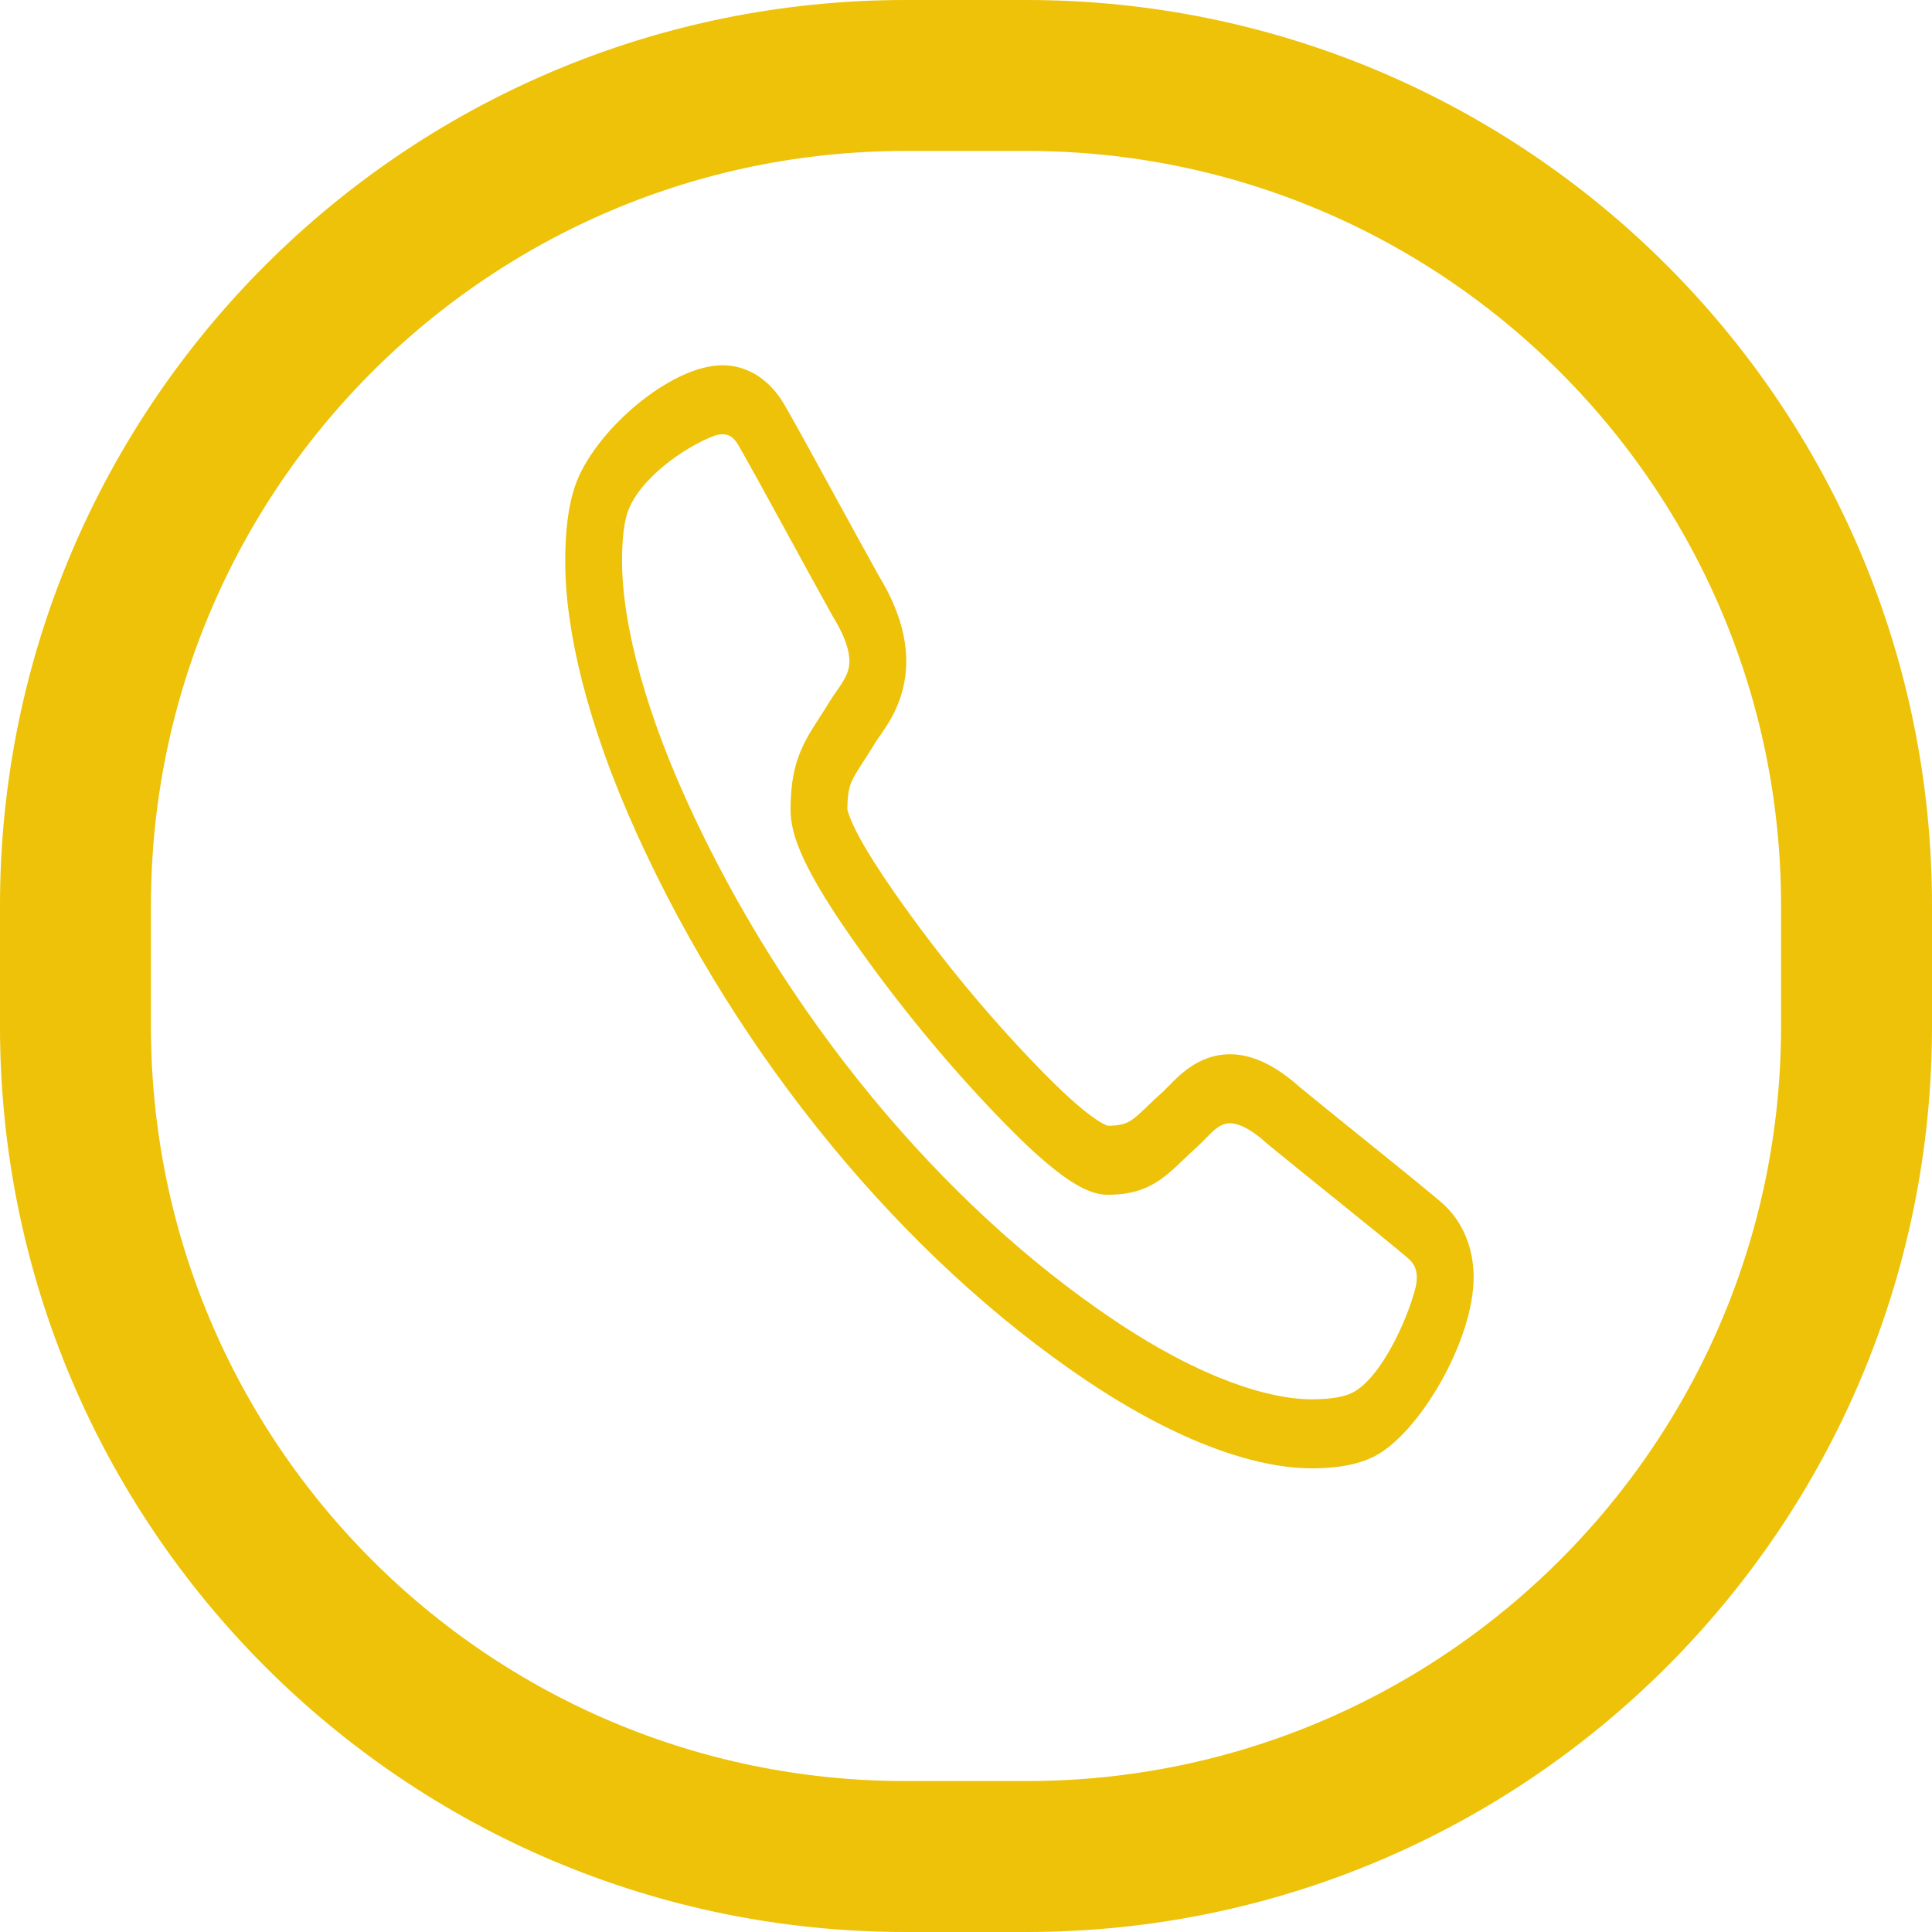
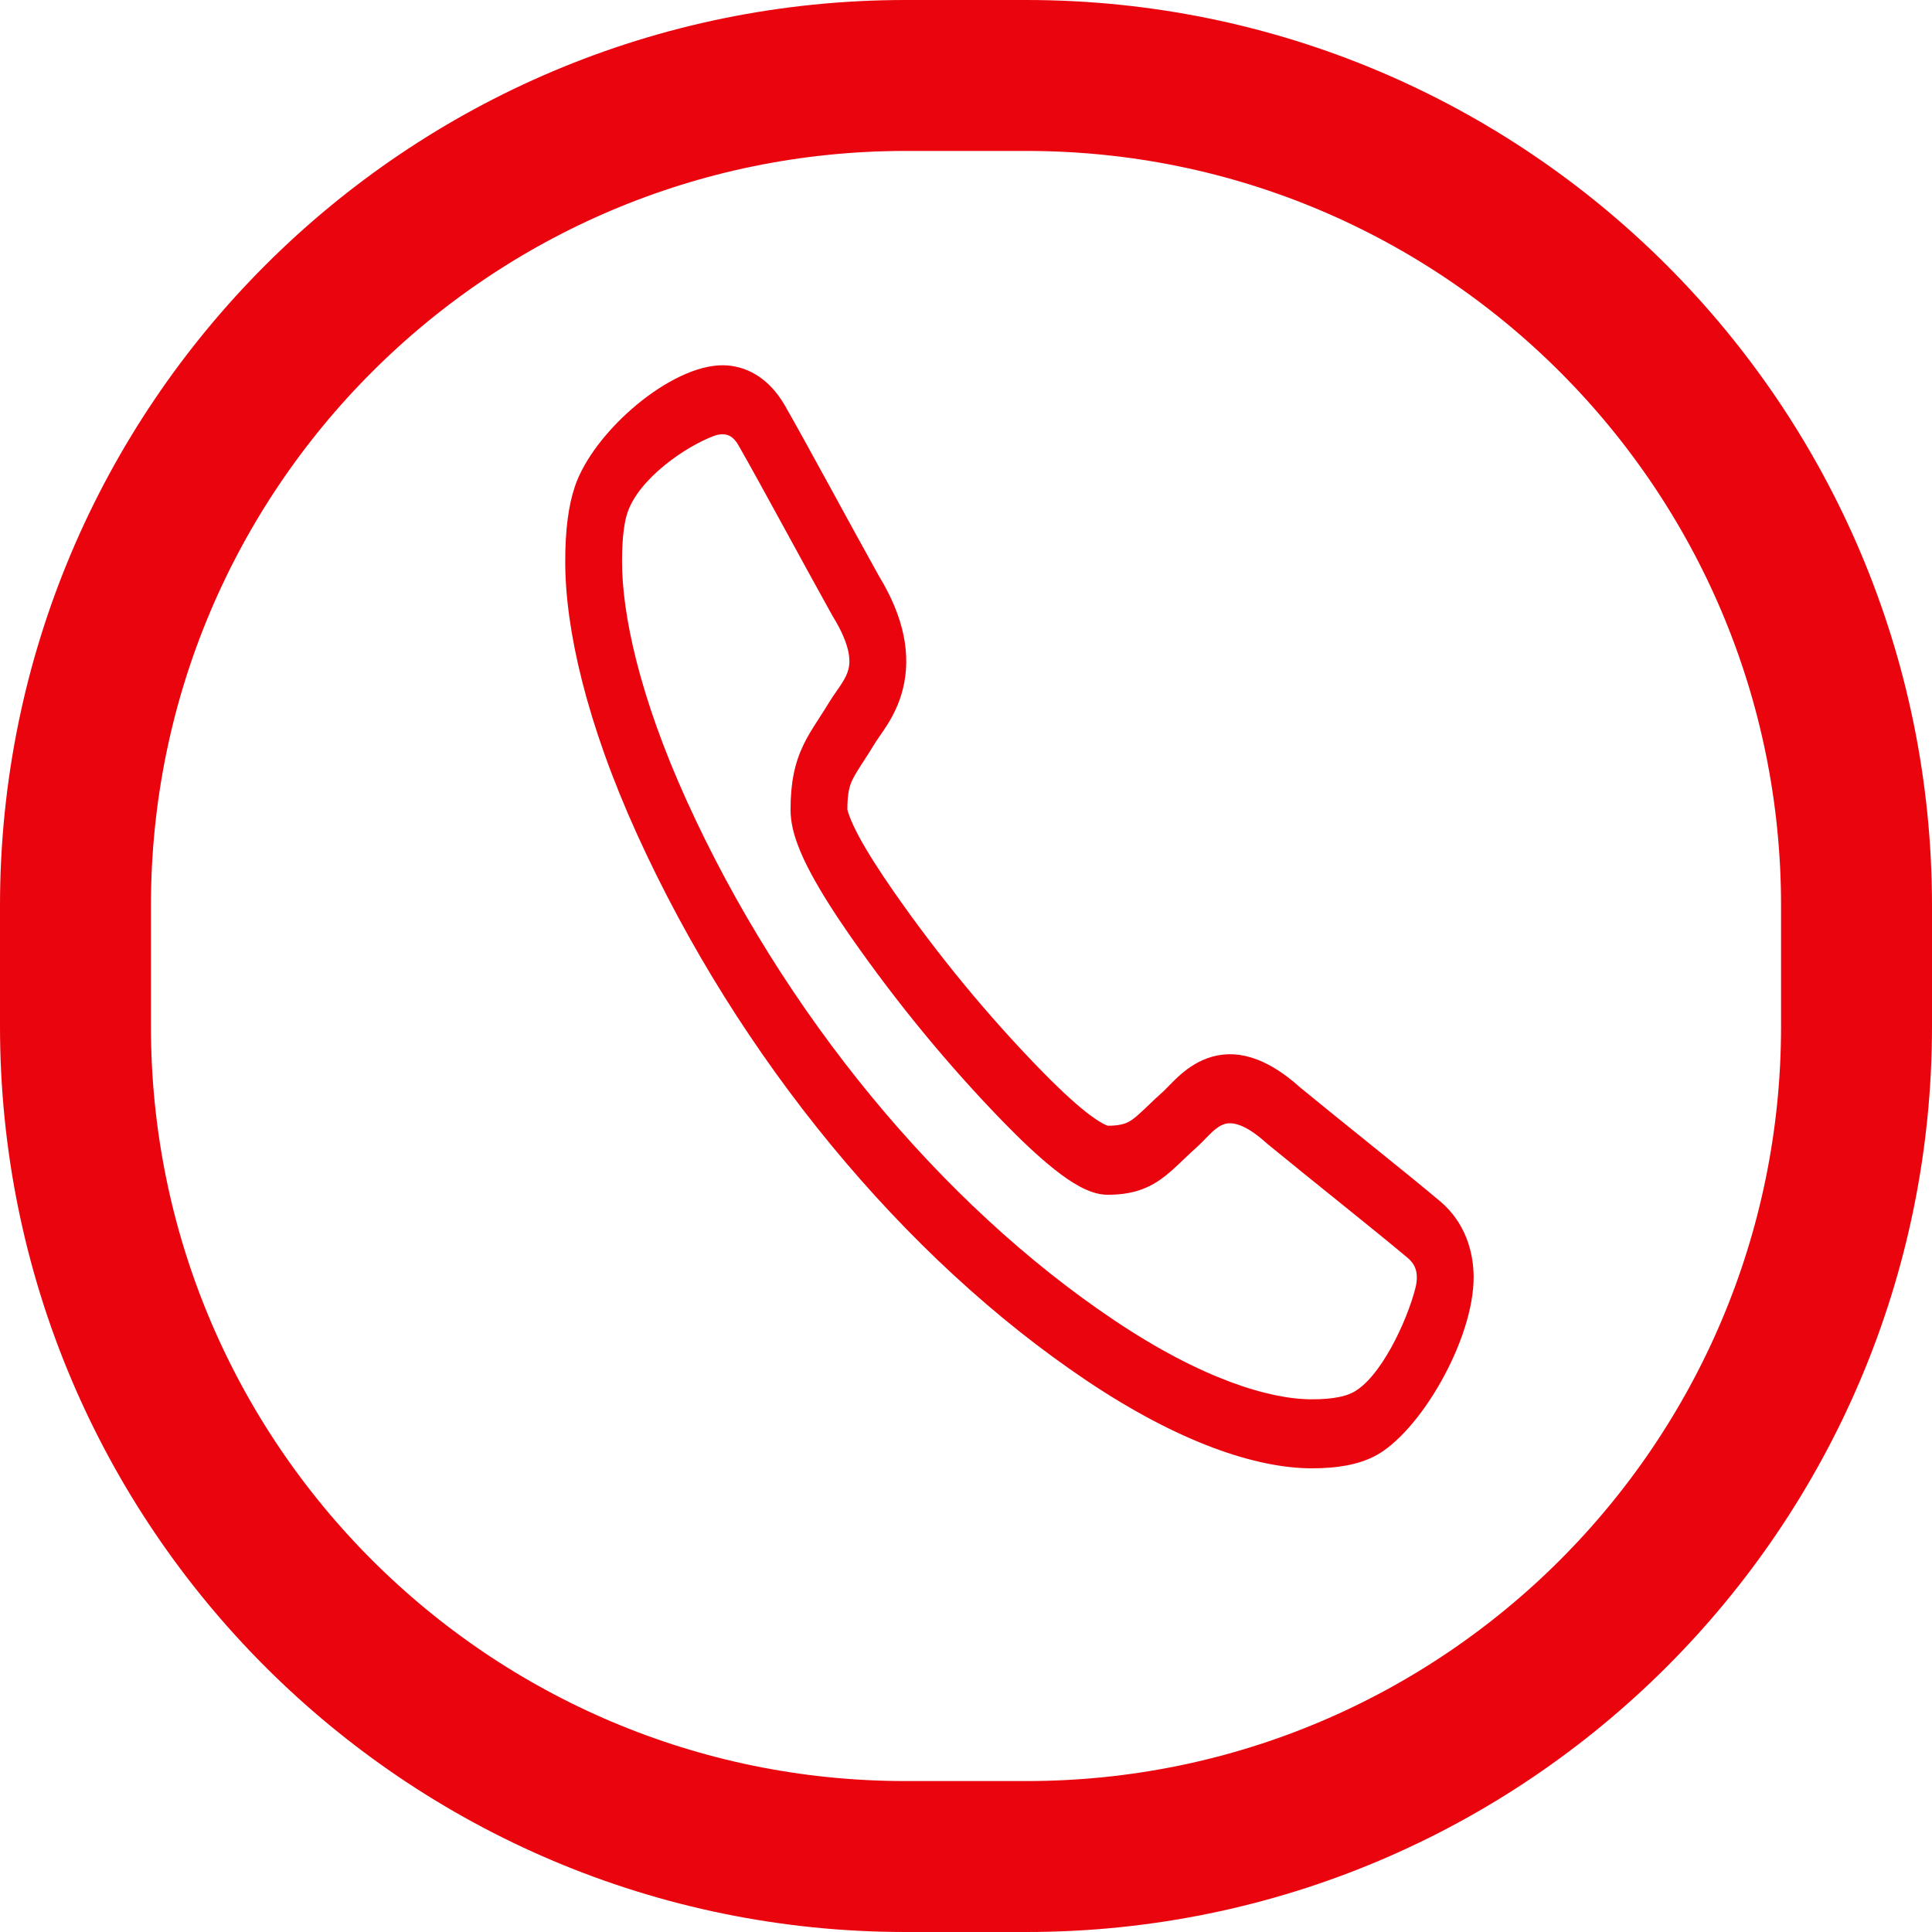
<svg xmlns="http://www.w3.org/2000/svg" width="32" height="32" viewBox="0 0 32 32" fill="none">
-   <rect x="1.25" y="1.25" width="29.5" height="29.5" rx="13.75" stroke="#EDC208" stroke-width="2.5" />
-   <path fill-rule="evenodd" clip-rule="evenodd" d="M14.811 14.779C14.582 14.45 14.374 14.129 14.226 13.854C14.152 13.716 14.1 13.601 14.067 13.511C14.044 13.449 14.037 13.415 14.035 13.406L14.035 13.404C14.036 13.126 14.073 13.013 14.119 12.916C14.15 12.852 14.192 12.781 14.26 12.675C14.274 12.653 14.29 12.629 14.307 12.603C14.364 12.514 14.434 12.407 14.508 12.285C14.52 12.265 14.538 12.239 14.575 12.185L14.576 12.184C14.609 12.137 14.653 12.075 14.697 12.004C14.788 11.859 14.893 11.661 14.956 11.406C15.091 10.857 14.983 10.235 14.553 9.532C14.081 8.686 13.373 7.368 13.004 6.723C12.72 6.227 12.328 6.056 11.984 6.05C11.117 6.036 9.83 7.145 9.522 8.057C9.416 8.372 9.362 8.77 9.362 9.303C9.362 10.415 9.711 11.967 10.553 13.821C12.232 17.517 14.965 20.835 18.008 22.874C19.535 23.897 20.813 24.32 21.729 24.32C22.168 24.32 22.495 24.255 22.755 24.126C23.505 23.752 24.419 22.188 24.408 21.136C24.403 20.718 24.262 20.242 23.854 19.898C23.322 19.449 22.238 18.59 21.541 18.017C20.962 17.494 20.45 17.364 19.997 17.528C19.787 17.604 19.624 17.732 19.505 17.842C19.447 17.896 19.395 17.949 19.356 17.989L19.355 17.99C19.311 18.035 19.29 18.057 19.274 18.072C19.173 18.161 19.085 18.246 19.012 18.316C18.991 18.336 18.971 18.355 18.952 18.373C18.865 18.456 18.807 18.506 18.754 18.544C18.674 18.6 18.581 18.645 18.352 18.646L18.35 18.646C18.342 18.643 18.315 18.635 18.263 18.607C18.189 18.567 18.095 18.503 17.982 18.414C17.755 18.234 17.49 17.982 17.22 17.704C16.35 16.808 15.548 15.835 14.811 14.779ZM10.393 8.491C10.35 8.619 10.303 8.853 10.303 9.303C10.303 10.156 10.58 11.514 11.377 13.269C12.97 16.777 15.574 19.939 18.463 21.873C19.908 22.841 21.027 23.177 21.729 23.177C22.1 23.177 22.293 23.121 22.398 23.068C22.858 22.84 23.304 21.888 23.445 21.329C23.459 21.274 23.468 21.212 23.467 21.151C23.466 21.093 23.457 21.041 23.438 20.996C23.421 20.953 23.388 20.896 23.317 20.836C22.783 20.386 21.732 19.554 21.004 18.956C20.998 18.951 20.992 18.946 20.986 18.941C20.56 18.553 20.35 18.592 20.266 18.623C20.206 18.645 20.146 18.686 20.075 18.751C20.04 18.784 20.006 18.819 19.965 18.86L19.959 18.867C19.924 18.903 19.877 18.952 19.83 18.994C19.744 19.07 19.673 19.139 19.602 19.206L19.601 19.207C19.578 19.229 19.555 19.251 19.531 19.274C19.44 19.36 19.339 19.453 19.226 19.533C18.974 19.71 18.709 19.789 18.344 19.789C18.172 19.789 18.009 19.72 17.881 19.651C17.745 19.578 17.605 19.48 17.468 19.371C17.193 19.154 16.894 18.867 16.611 18.576C15.702 17.64 14.864 16.622 14.093 15.518C13.853 15.174 13.617 14.811 13.438 14.478C13.348 14.311 13.267 14.141 13.207 13.976C13.15 13.821 13.094 13.623 13.094 13.414C13.094 12.97 13.159 12.649 13.305 12.343C13.37 12.206 13.447 12.083 13.518 11.972C13.536 11.944 13.555 11.915 13.573 11.887L13.573 11.886C13.629 11.8 13.685 11.713 13.748 11.609C13.783 11.552 13.823 11.495 13.853 11.453L13.858 11.444C13.893 11.396 13.921 11.355 13.948 11.311C14.002 11.226 14.036 11.153 14.054 11.08C14.079 10.977 14.111 10.722 13.792 10.206C13.788 10.198 13.783 10.191 13.779 10.183C13.287 9.3 12.602 8.023 12.231 7.375C12.182 7.289 12.135 7.249 12.1 7.228C12.062 7.205 12.02 7.194 11.972 7.193C11.922 7.192 11.87 7.203 11.826 7.22C11.359 7.393 10.584 7.924 10.393 8.491Z" fill="#EDC208" />
+   <rect x="1.25" y="1.25" width="29.5" height="29.5" rx="13.75" stroke="#ea040e" stroke-width="2.5" />
+   <path fill-rule="evenodd" clip-rule="evenodd" d="M14.811 14.779C14.582 14.45 14.374 14.129 14.226 13.854C14.152 13.716 14.1 13.601 14.067 13.511C14.044 13.449 14.037 13.415 14.035 13.406L14.035 13.404C14.036 13.126 14.073 13.013 14.119 12.916C14.15 12.852 14.192 12.781 14.26 12.675C14.274 12.653 14.29 12.629 14.307 12.603C14.364 12.514 14.434 12.407 14.508 12.285C14.52 12.265 14.538 12.239 14.575 12.185L14.576 12.184C14.609 12.137 14.653 12.075 14.697 12.004C14.788 11.859 14.893 11.661 14.956 11.406C15.091 10.857 14.983 10.235 14.553 9.532C14.081 8.686 13.373 7.368 13.004 6.723C12.72 6.227 12.328 6.056 11.984 6.05C11.117 6.036 9.83 7.145 9.522 8.057C9.416 8.372 9.362 8.77 9.362 9.303C9.362 10.415 9.711 11.967 10.553 13.821C12.232 17.517 14.965 20.835 18.008 22.874C19.535 23.897 20.813 24.32 21.729 24.32C22.168 24.32 22.495 24.255 22.755 24.126C23.505 23.752 24.419 22.188 24.408 21.136C24.403 20.718 24.262 20.242 23.854 19.898C23.322 19.449 22.238 18.59 21.541 18.017C20.962 17.494 20.45 17.364 19.997 17.528C19.787 17.604 19.624 17.732 19.505 17.842C19.447 17.896 19.395 17.949 19.356 17.989L19.355 17.99C19.311 18.035 19.29 18.057 19.274 18.072C19.173 18.161 19.085 18.246 19.012 18.316C18.991 18.336 18.971 18.355 18.952 18.373C18.865 18.456 18.807 18.506 18.754 18.544C18.674 18.6 18.581 18.645 18.352 18.646L18.35 18.646C18.342 18.643 18.315 18.635 18.263 18.607C18.189 18.567 18.095 18.503 17.982 18.414C17.755 18.234 17.49 17.982 17.22 17.704C16.35 16.808 15.548 15.835 14.811 14.779ZM10.393 8.491C10.35 8.619 10.303 8.853 10.303 9.303C10.303 10.156 10.58 11.514 11.377 13.269C12.97 16.777 15.574 19.939 18.463 21.873C19.908 22.841 21.027 23.177 21.729 23.177C22.1 23.177 22.293 23.121 22.398 23.068C22.858 22.84 23.304 21.888 23.445 21.329C23.459 21.274 23.468 21.212 23.467 21.151C23.466 21.093 23.457 21.041 23.438 20.996C23.421 20.953 23.388 20.896 23.317 20.836C22.783 20.386 21.732 19.554 21.004 18.956C20.998 18.951 20.992 18.946 20.986 18.941C20.56 18.553 20.35 18.592 20.266 18.623C20.206 18.645 20.146 18.686 20.075 18.751C20.04 18.784 20.006 18.819 19.965 18.86L19.959 18.867C19.924 18.903 19.877 18.952 19.83 18.994C19.744 19.07 19.673 19.139 19.602 19.206L19.601 19.207C19.578 19.229 19.555 19.251 19.531 19.274C19.44 19.36 19.339 19.453 19.226 19.533C18.974 19.71 18.709 19.789 18.344 19.789C18.172 19.789 18.009 19.72 17.881 19.651C17.745 19.578 17.605 19.48 17.468 19.371C17.193 19.154 16.894 18.867 16.611 18.576C15.702 17.64 14.864 16.622 14.093 15.518C13.853 15.174 13.617 14.811 13.438 14.478C13.348 14.311 13.267 14.141 13.207 13.976C13.15 13.821 13.094 13.623 13.094 13.414C13.094 12.97 13.159 12.649 13.305 12.343C13.37 12.206 13.447 12.083 13.518 11.972C13.536 11.944 13.555 11.915 13.573 11.887L13.573 11.886C13.629 11.8 13.685 11.713 13.748 11.609C13.783 11.552 13.823 11.495 13.853 11.453L13.858 11.444C13.893 11.396 13.921 11.355 13.948 11.311C14.002 11.226 14.036 11.153 14.054 11.08C14.079 10.977 14.111 10.722 13.792 10.206C13.788 10.198 13.783 10.191 13.779 10.183C13.287 9.3 12.602 8.023 12.231 7.375C12.182 7.289 12.135 7.249 12.1 7.228C12.062 7.205 12.02 7.194 11.972 7.193C11.922 7.192 11.87 7.203 11.826 7.22C11.359 7.393 10.584 7.924 10.393 8.491Z" fill="#ea040e" />
</svg>
